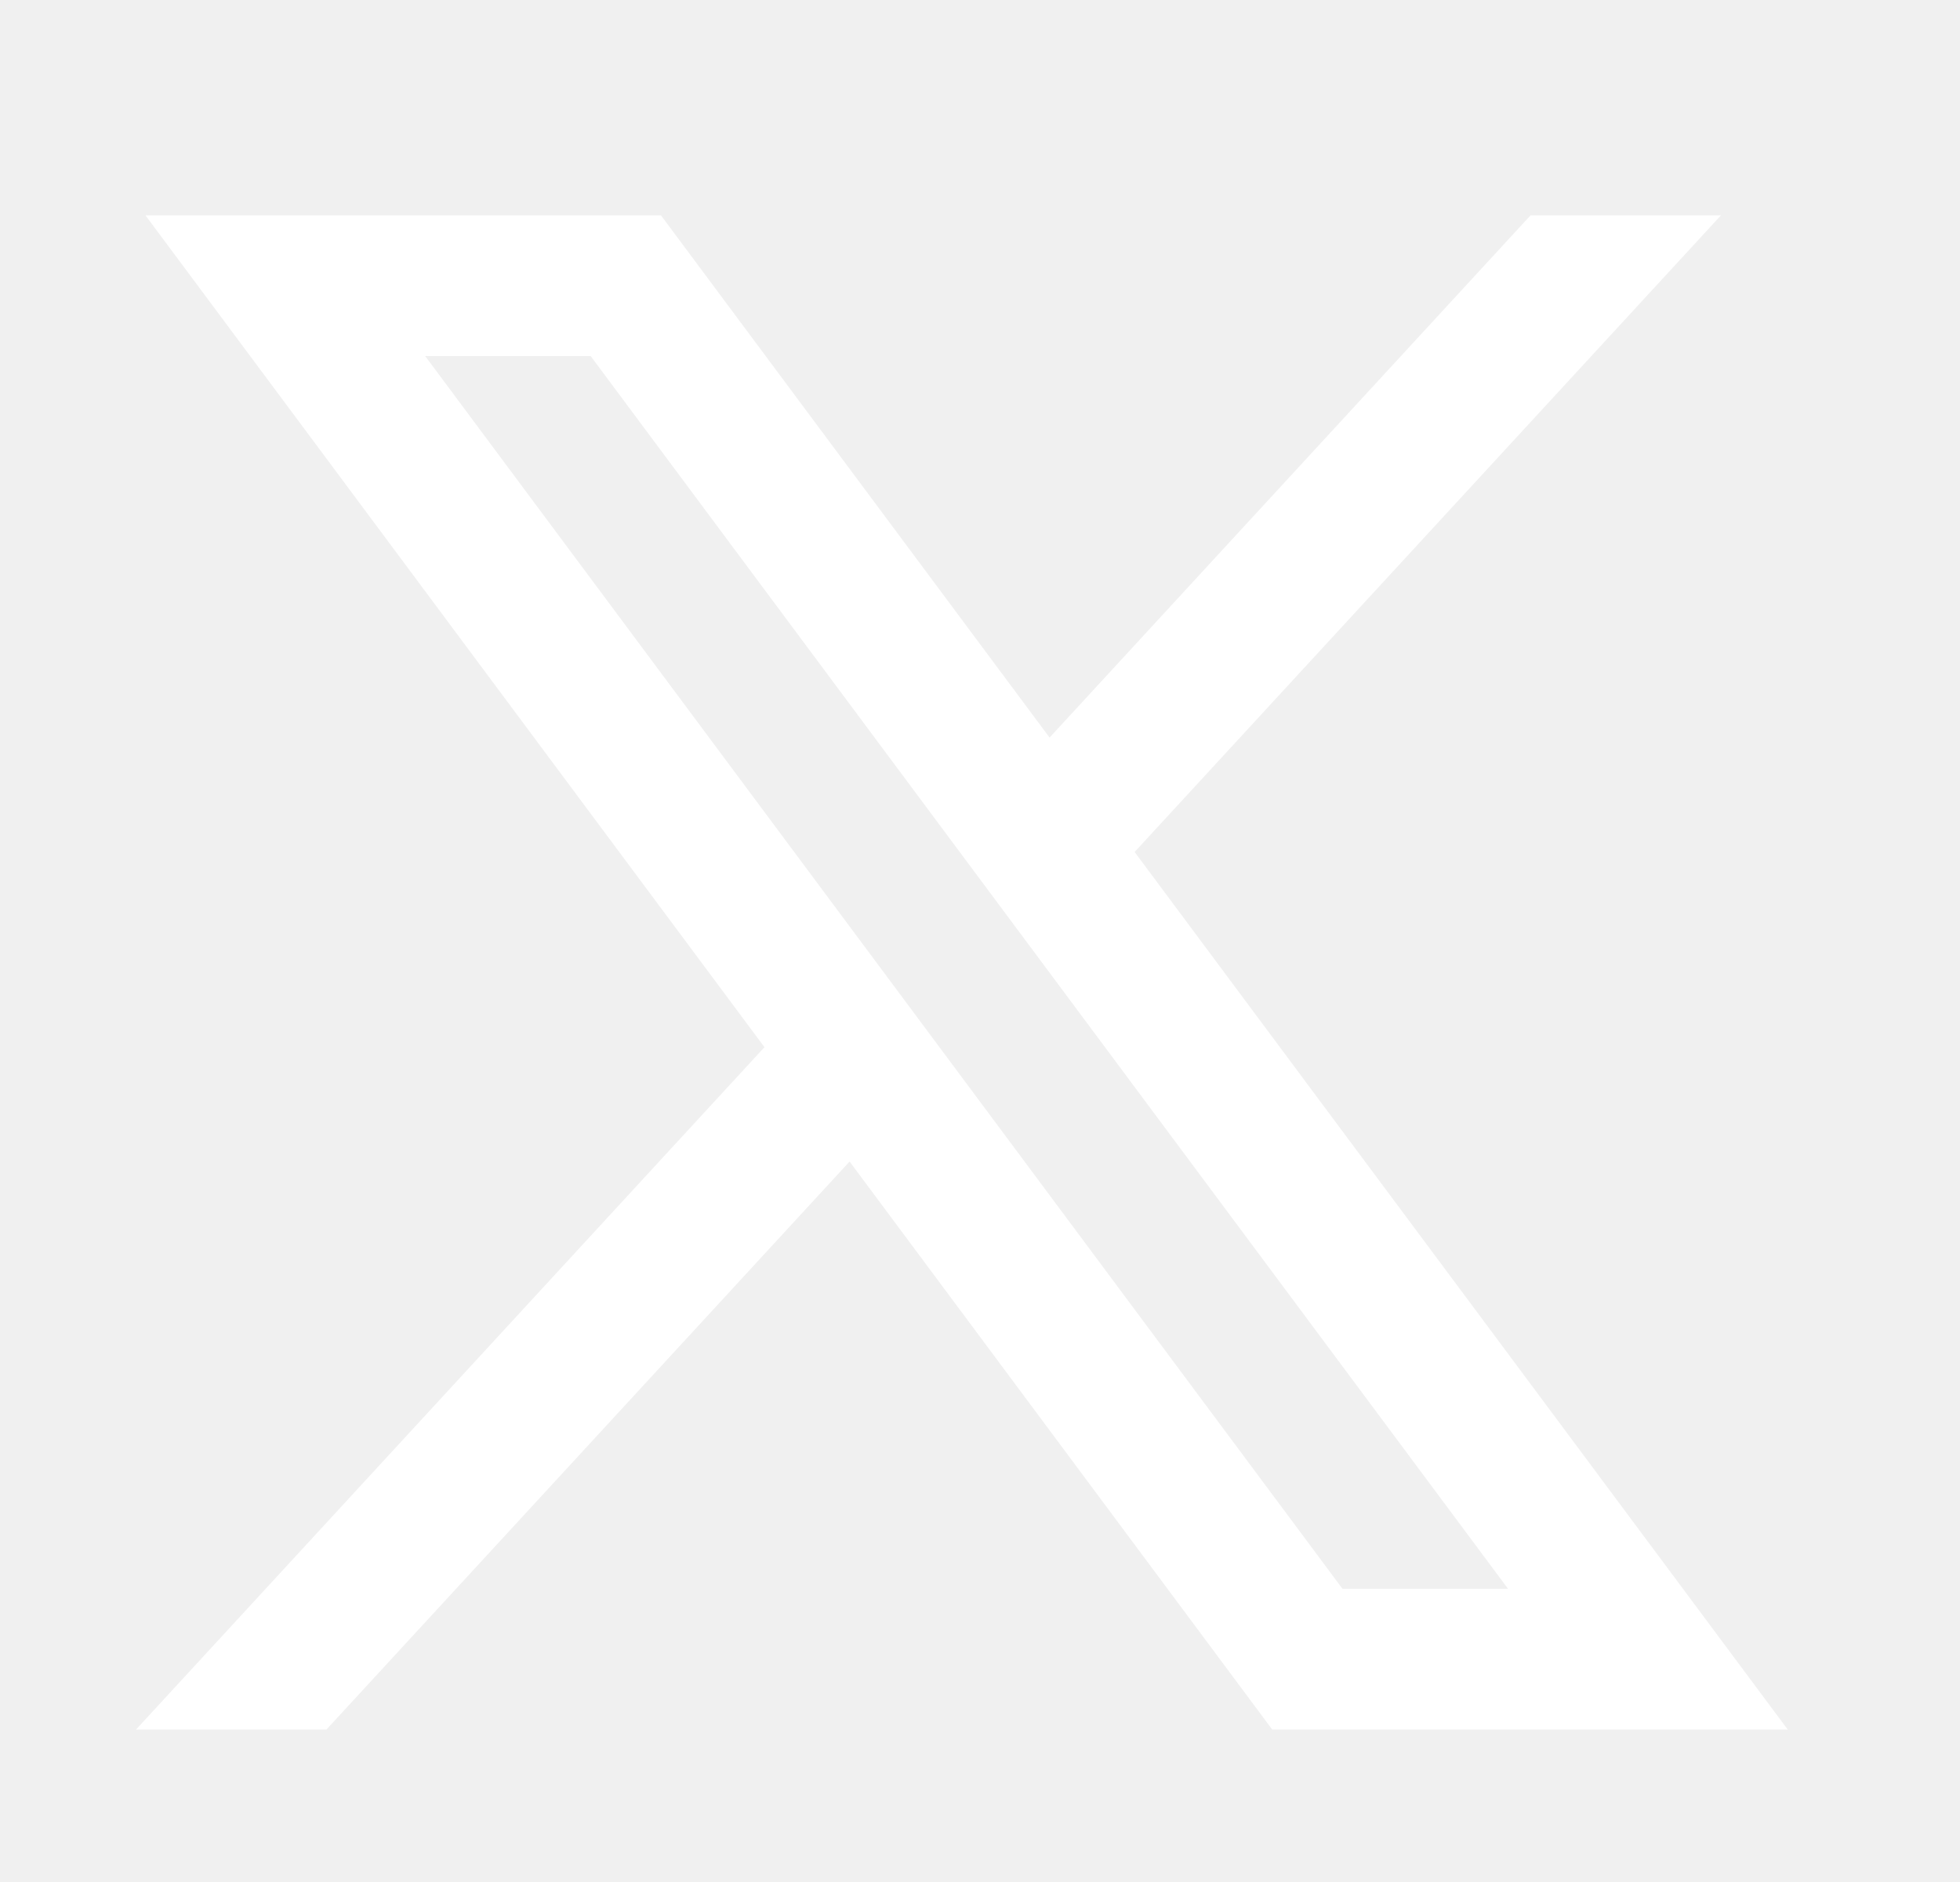
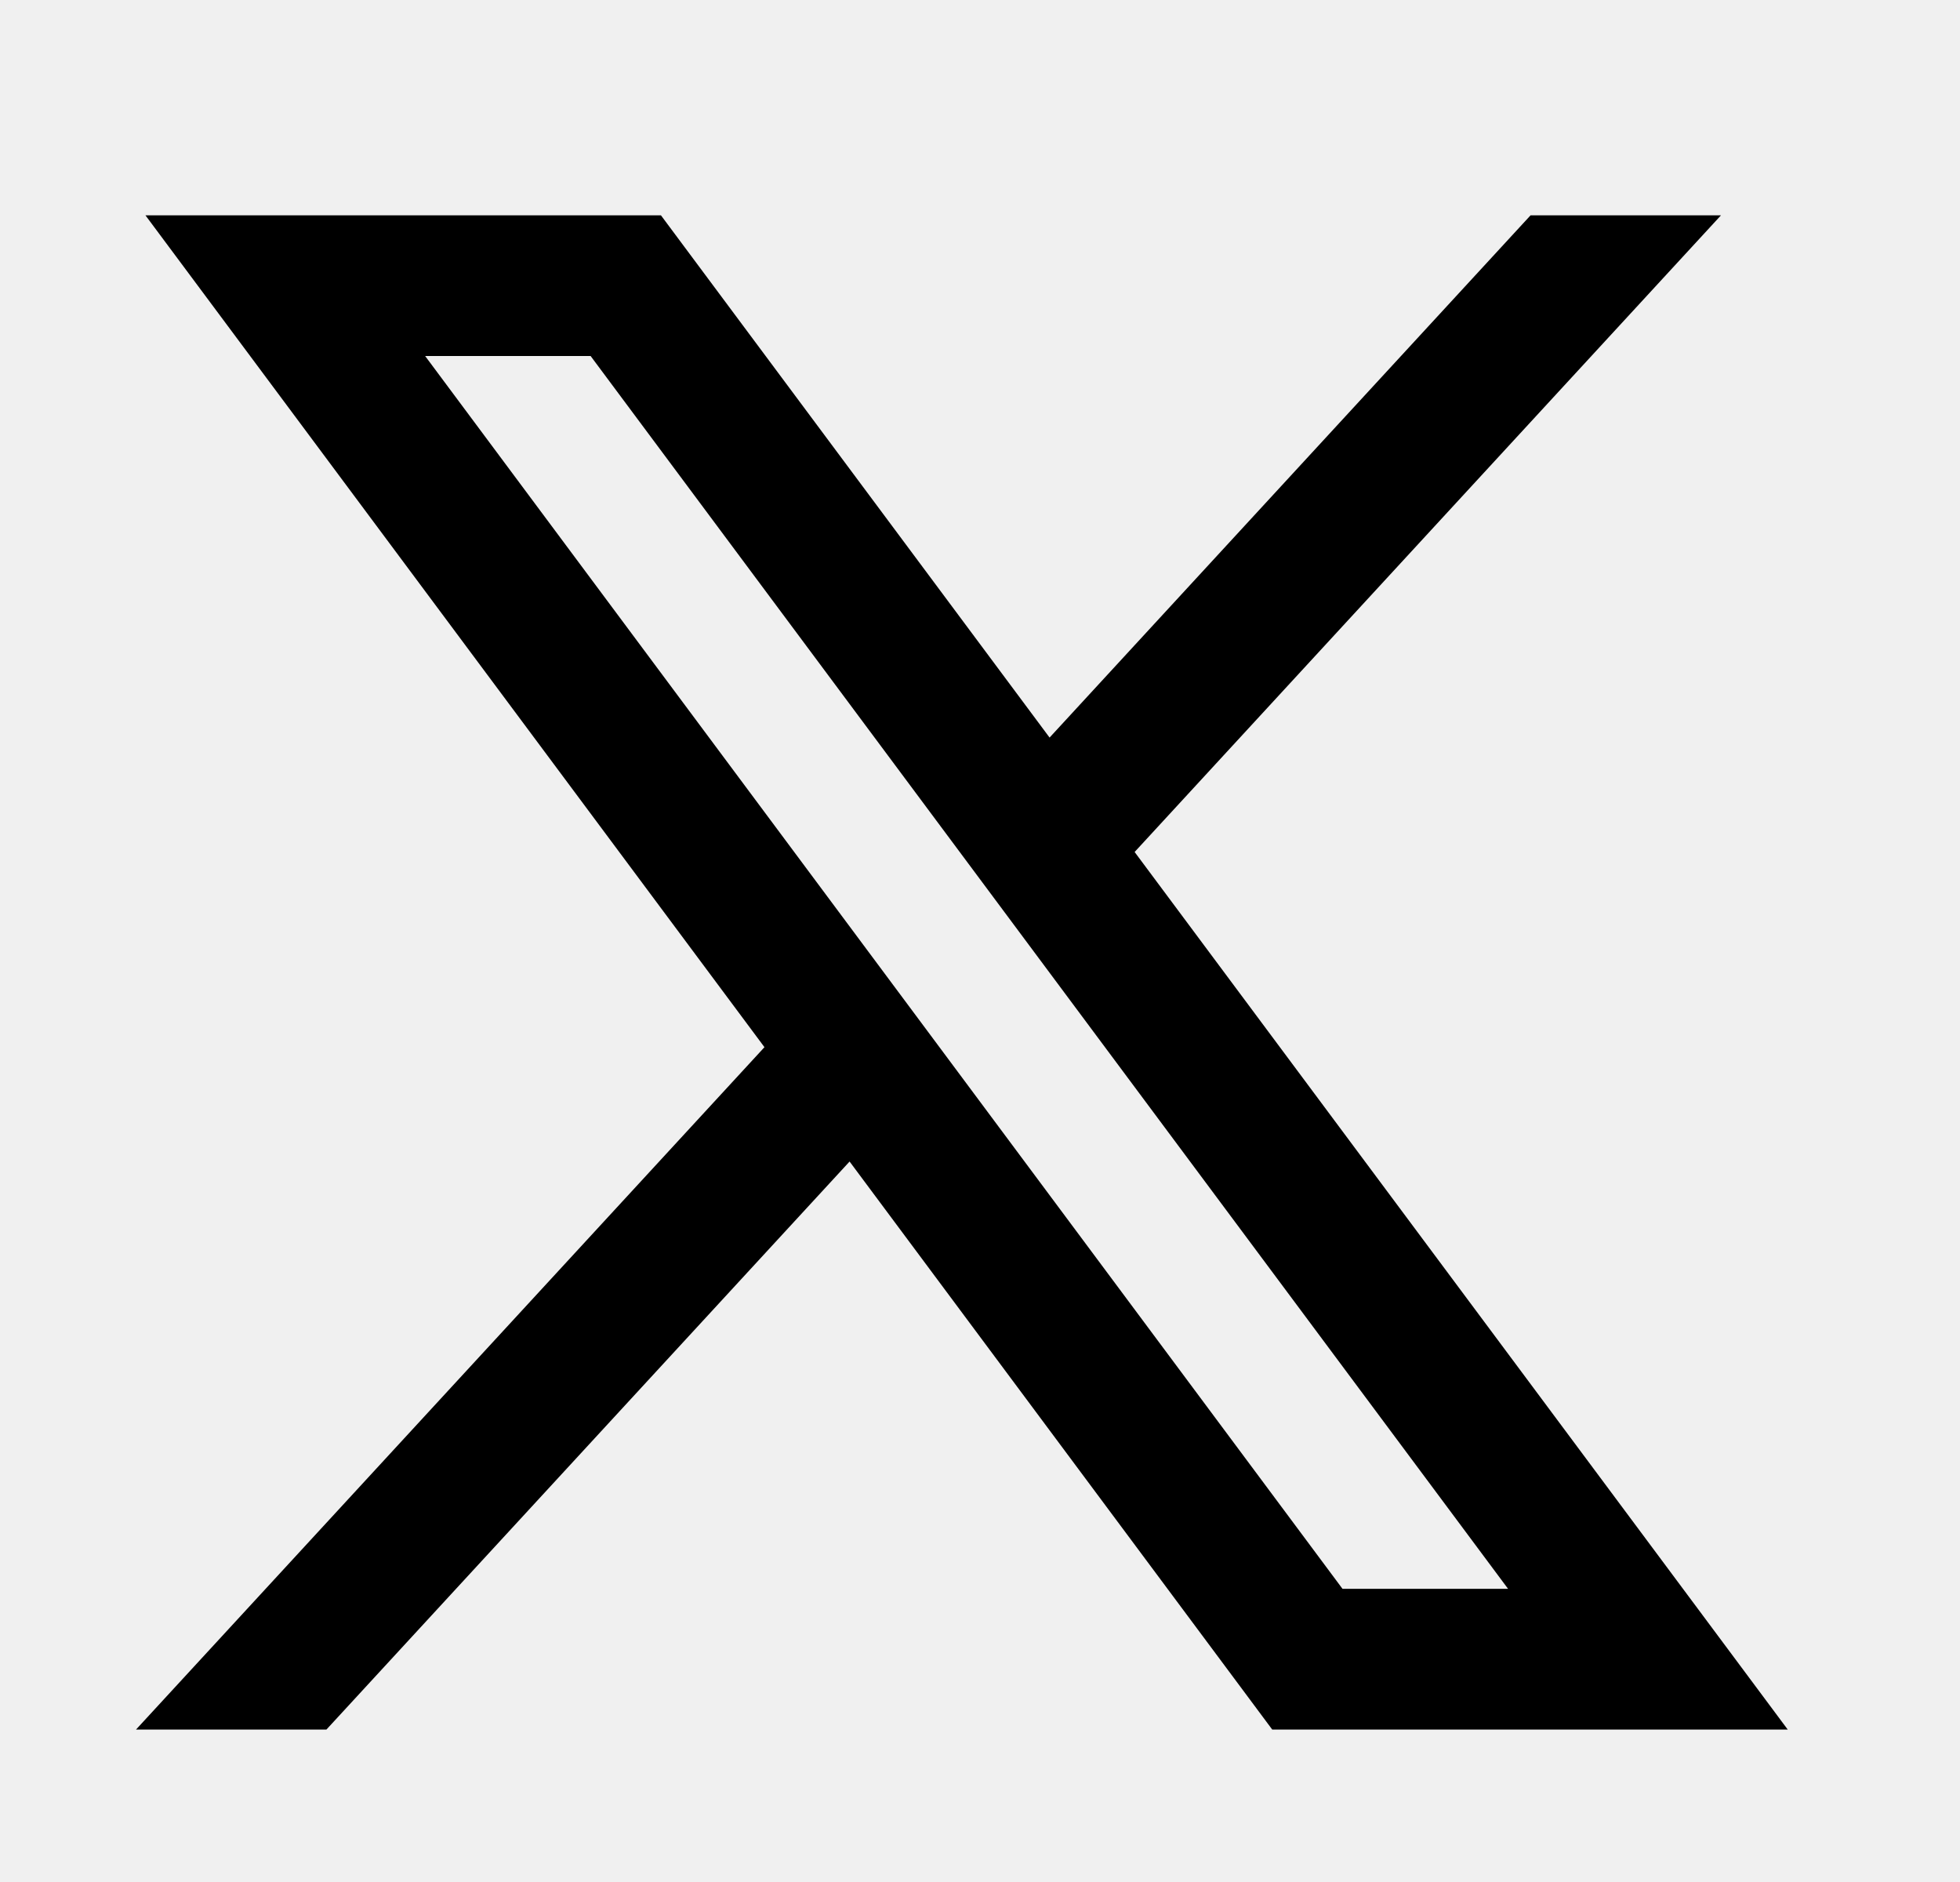
<svg xmlns="http://www.w3.org/2000/svg" width="25" height="24" viewBox="0 0 25 24" fill="none">
-   <path d="M2.353 2.996L10.075 13.371L2.305 21.806H4.054L10.857 14.421L16.353 21.806H22.305L14.148 10.848L21.381 2.996H19.632L13.367 9.797L8.305 2.996H2.353ZM4.925 4.29H7.659L19.733 20.511H16.998L4.925 4.29Z" fill="white" stroke="white" stroke-width="0.5" />
+   <path d="M2.353 2.996L10.075 13.371L2.305 21.806H4.054L10.857 14.421L16.353 21.806H22.305L14.148 10.848L21.381 2.996H19.632L13.367 9.797L8.305 2.996H2.353ZM4.925 4.29H7.659L19.733 20.511H16.998L4.925 4.29Z" fill="black" stroke="black" stroke-width="0.5" />
</svg>
